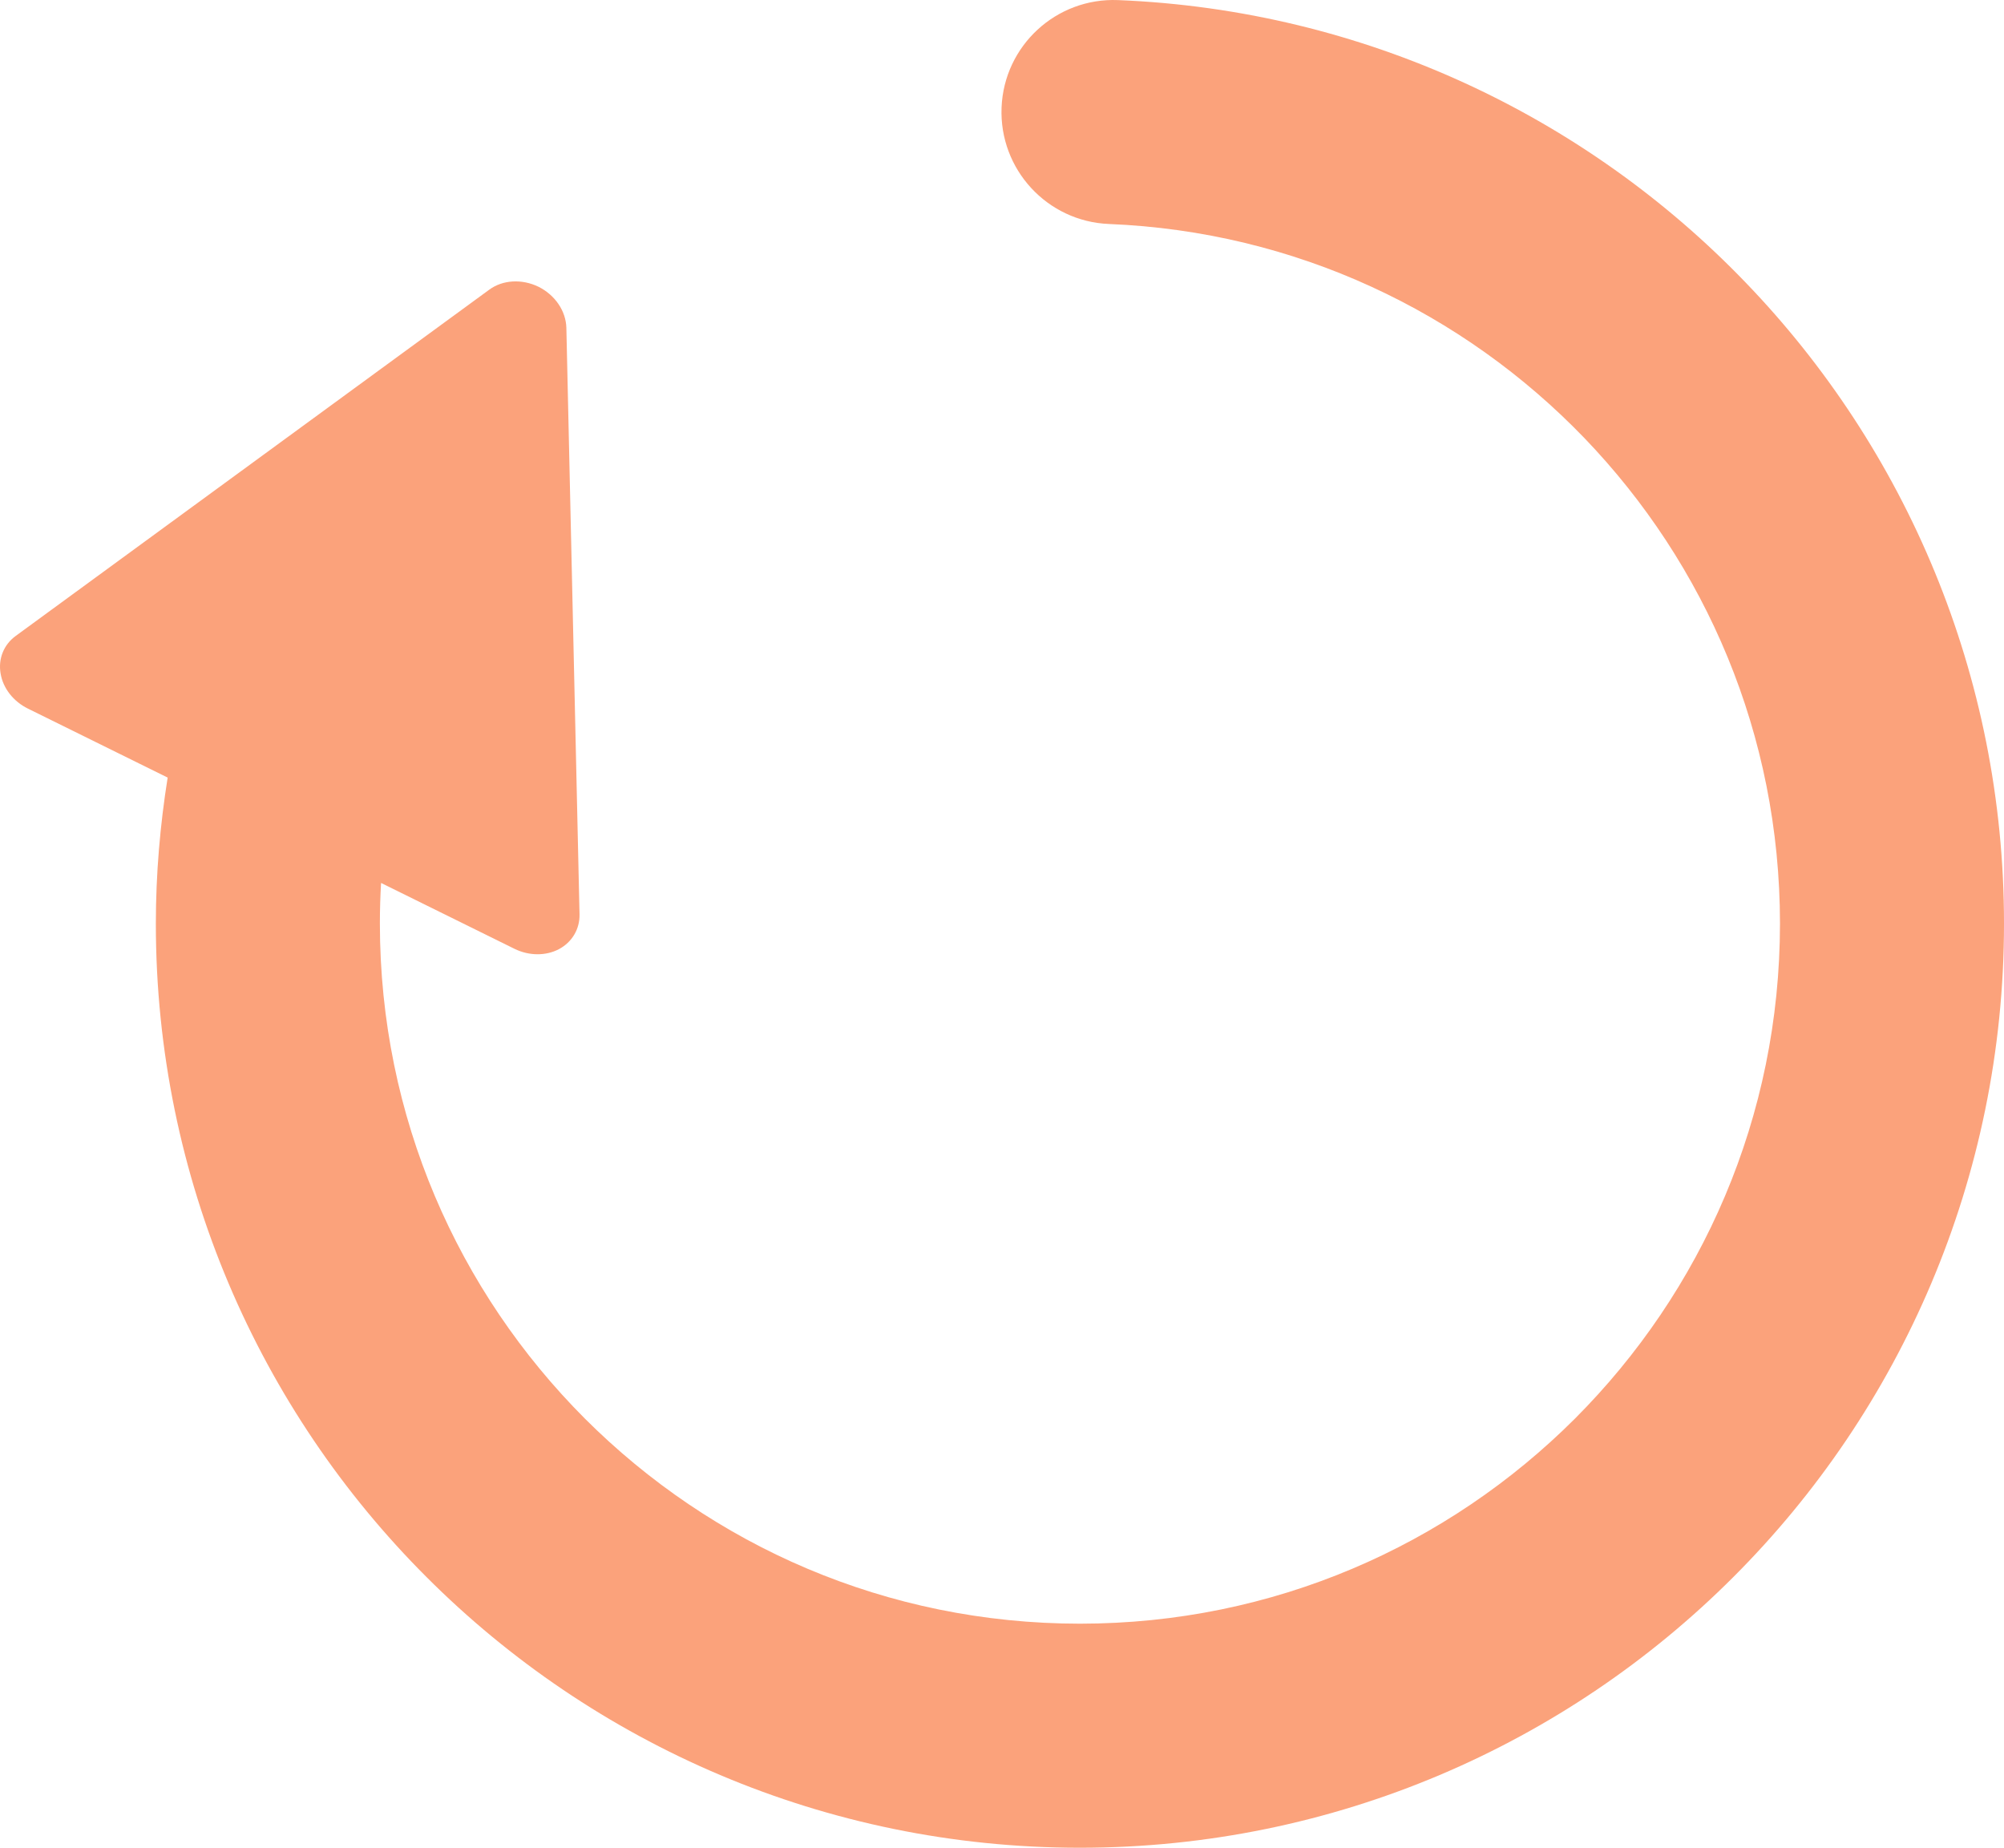
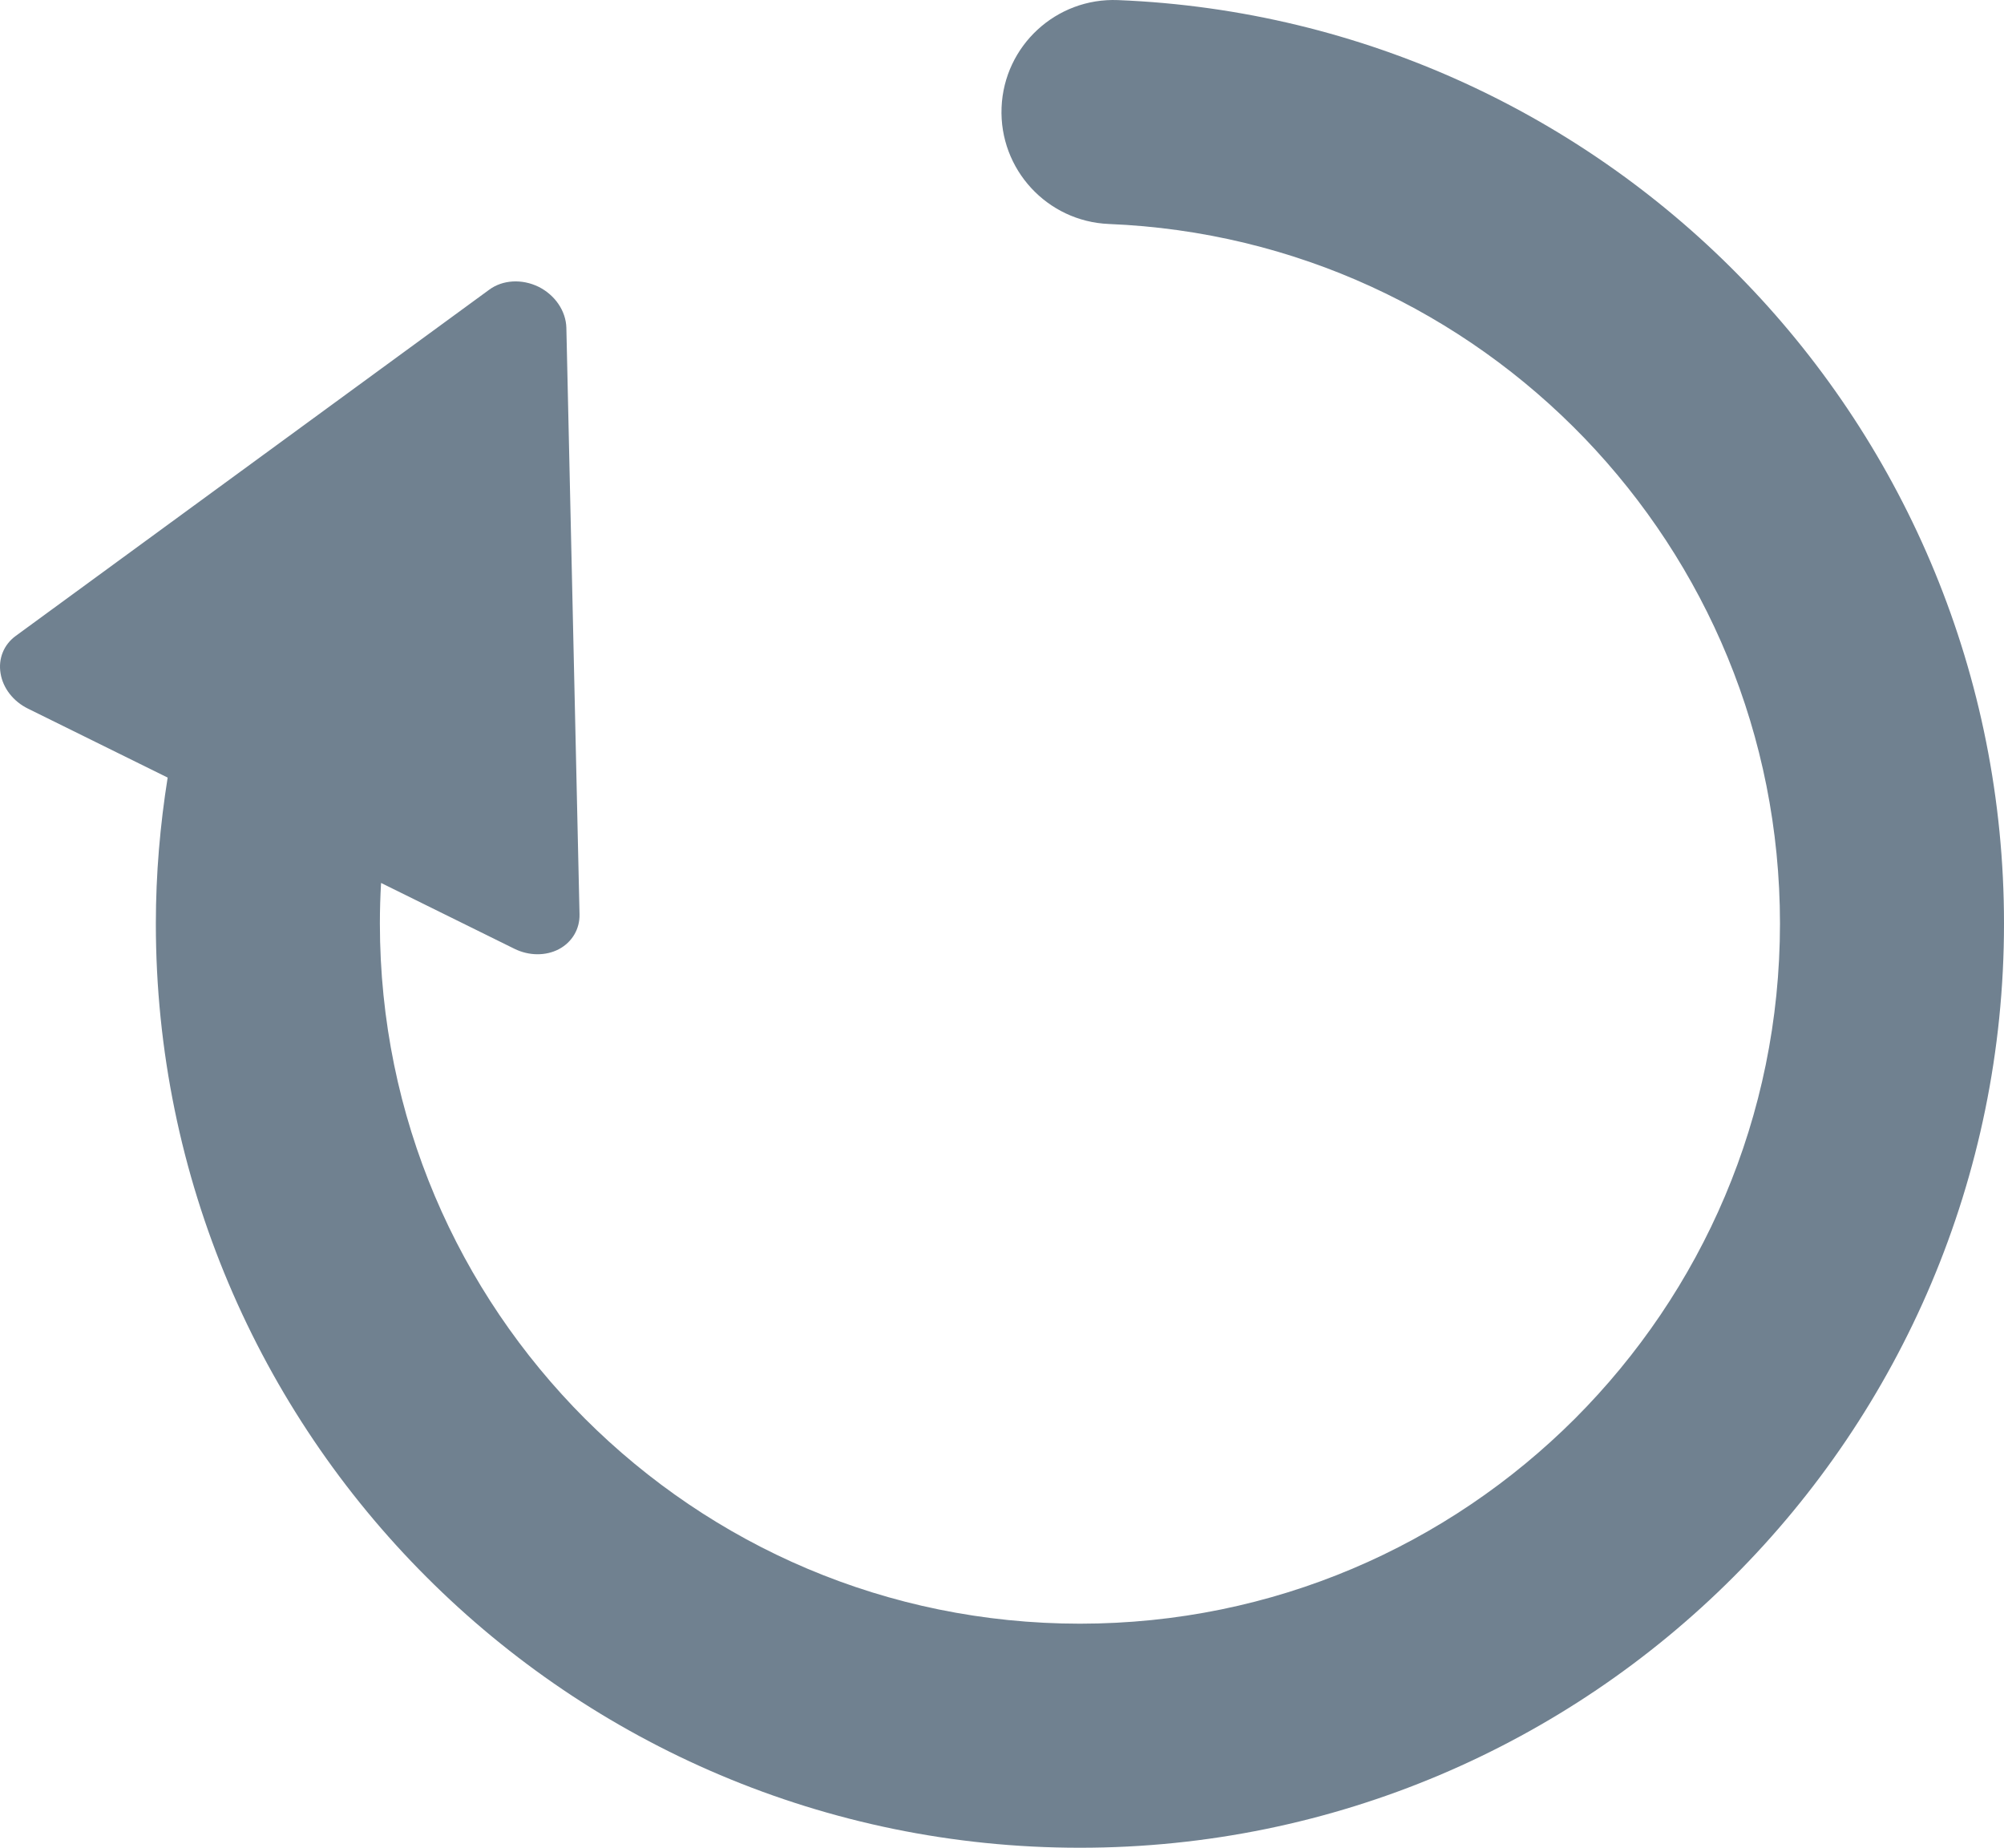
<svg xmlns="http://www.w3.org/2000/svg" height="737.5" width="800.002" version="1.1" id="_x32_" viewBox="0 0 512.001 472" xml:space="preserve">
  <defs id="defs1" />
  <style type="text/css" id="style1">
- 	.st0{fill: #FBA27B;}
+ 	.st0{fill: #708190;}
</style>
  <path class="st0" d="m 446.025,72.206 c -40.762,-42.394 -97.487,-69.642 -160.383,-72.182 -15.791,-0.638 -29.114,11.648 -29.752,27.433 -0.638,15.791 11.648,29.114 27.426,29.76 47.715,1.943 90.45,22.481 121.479,54.681 30.987,32.235 49.956,75.765 49.971,124.011 -0.015,49.481 -19.977,94.011 -52.383,126.474 -32.462,32.413 -76.999,52.368 -126.472,52.382 -49.474,-0.015 -94.025,-19.97 -126.474,-52.382 -32.405,-32.463 -52.368,-76.992 -52.382,-126.474 0,-3.483 0.106,-6.938 0.302,-10.364 l 34.091,16.827 c 3.702,1.824 8.002,1.852 11.35,0.086 3.362,-1.788 5.349,-5.137 5.264,-8.896 l -3.362,-149.834 c -0.114,-4.285 -2.88,-8.357 -7.094,-10.464 -4.242,-2.071 -9.166,-1.809 -12.613,0.738 L 4.008,162.45 c -3.05,2.221 -4.498,5.831 -3.86,9.577 0.61,3.759 3.249,7.143 6.966,8.974 l 35.722,17.629 c -1.937,12.166 -3.018,24.602 -3.018,37.279 -0.014,65.102 26.475,124.31 69.153,166.944 42.636,42.672 101.829,69.16 166.939,69.147 65.095,0.014 124.302,-26.475 166.937,-69.146 42.678,-42.635 69.167,-101.842 69.154,-166.944 0.013,-63.464 -25.157,-121.345 -65.976,-163.704 z" id="path1" style="stroke:none;stroke-width:0;stroke-dasharray:none" />
</svg>
